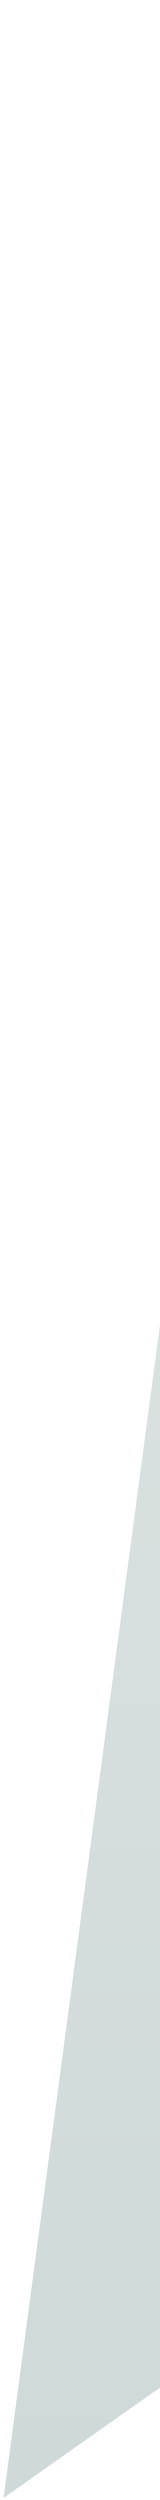
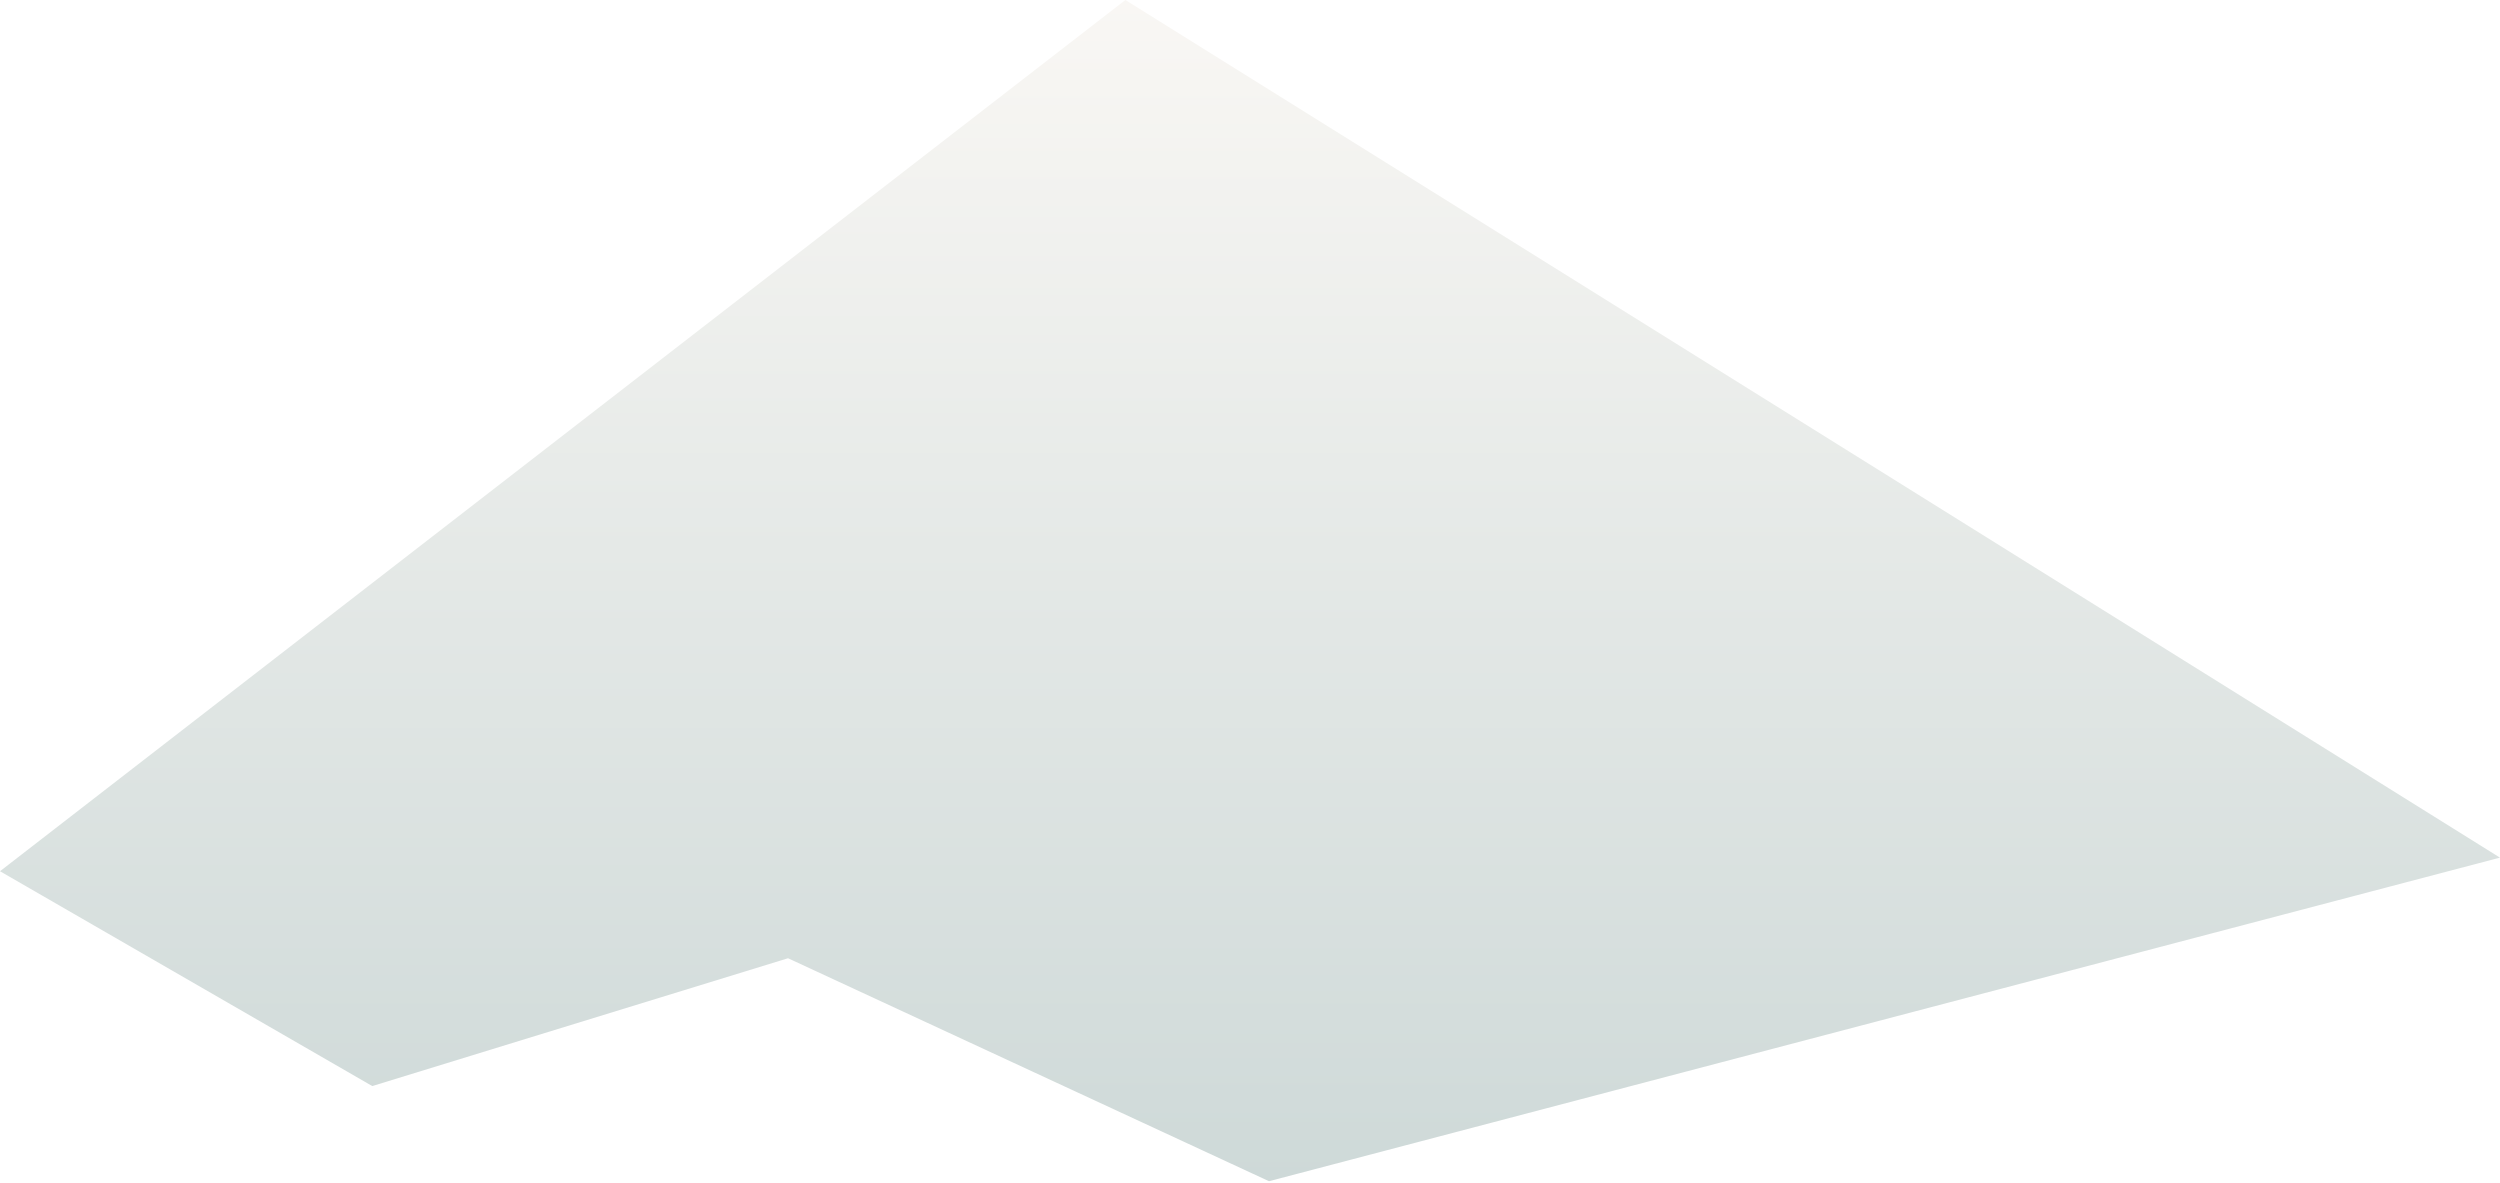
- <svg xmlns="http://www.w3.org/2000/svg" width="36" height="563" viewBox="0 0 36 563" fill="none">
-   <path d="M0.801 562.534L131.201 -415.432L603.326 137.67L0.801 562.534Z" fill="url(#paint0_linear_1260_24579)" />
+ <svg xmlns="http://www.w3.org/2000/svg" width="797" height="377" viewBox="0 0 797 377" fill="none">
+   <path d="M358.766 0L796.982 273.411L404.555 376.571L251.222 305.486L118.677 346.237L0 277.748L358.766 0Z" fill="url(#paint0_linear_100_37076)" />
  <defs>
-     <linearGradient id="paint0_linear_1260_24579" x1="302.063" y1="-415.432" x2="302.063" y2="562.534" gradientUnits="userSpaceOnUse">
+     <linearGradient id="paint0_linear_100_37076" x1="398.491" y1="0" x2="398.491" y2="376.571" gradientUnits="userSpaceOnUse">
      <stop stop-color="#F9F7F4" />
      <stop offset="1" stop-color="#CED9D8" />
    </linearGradient>
  </defs>
</svg>
